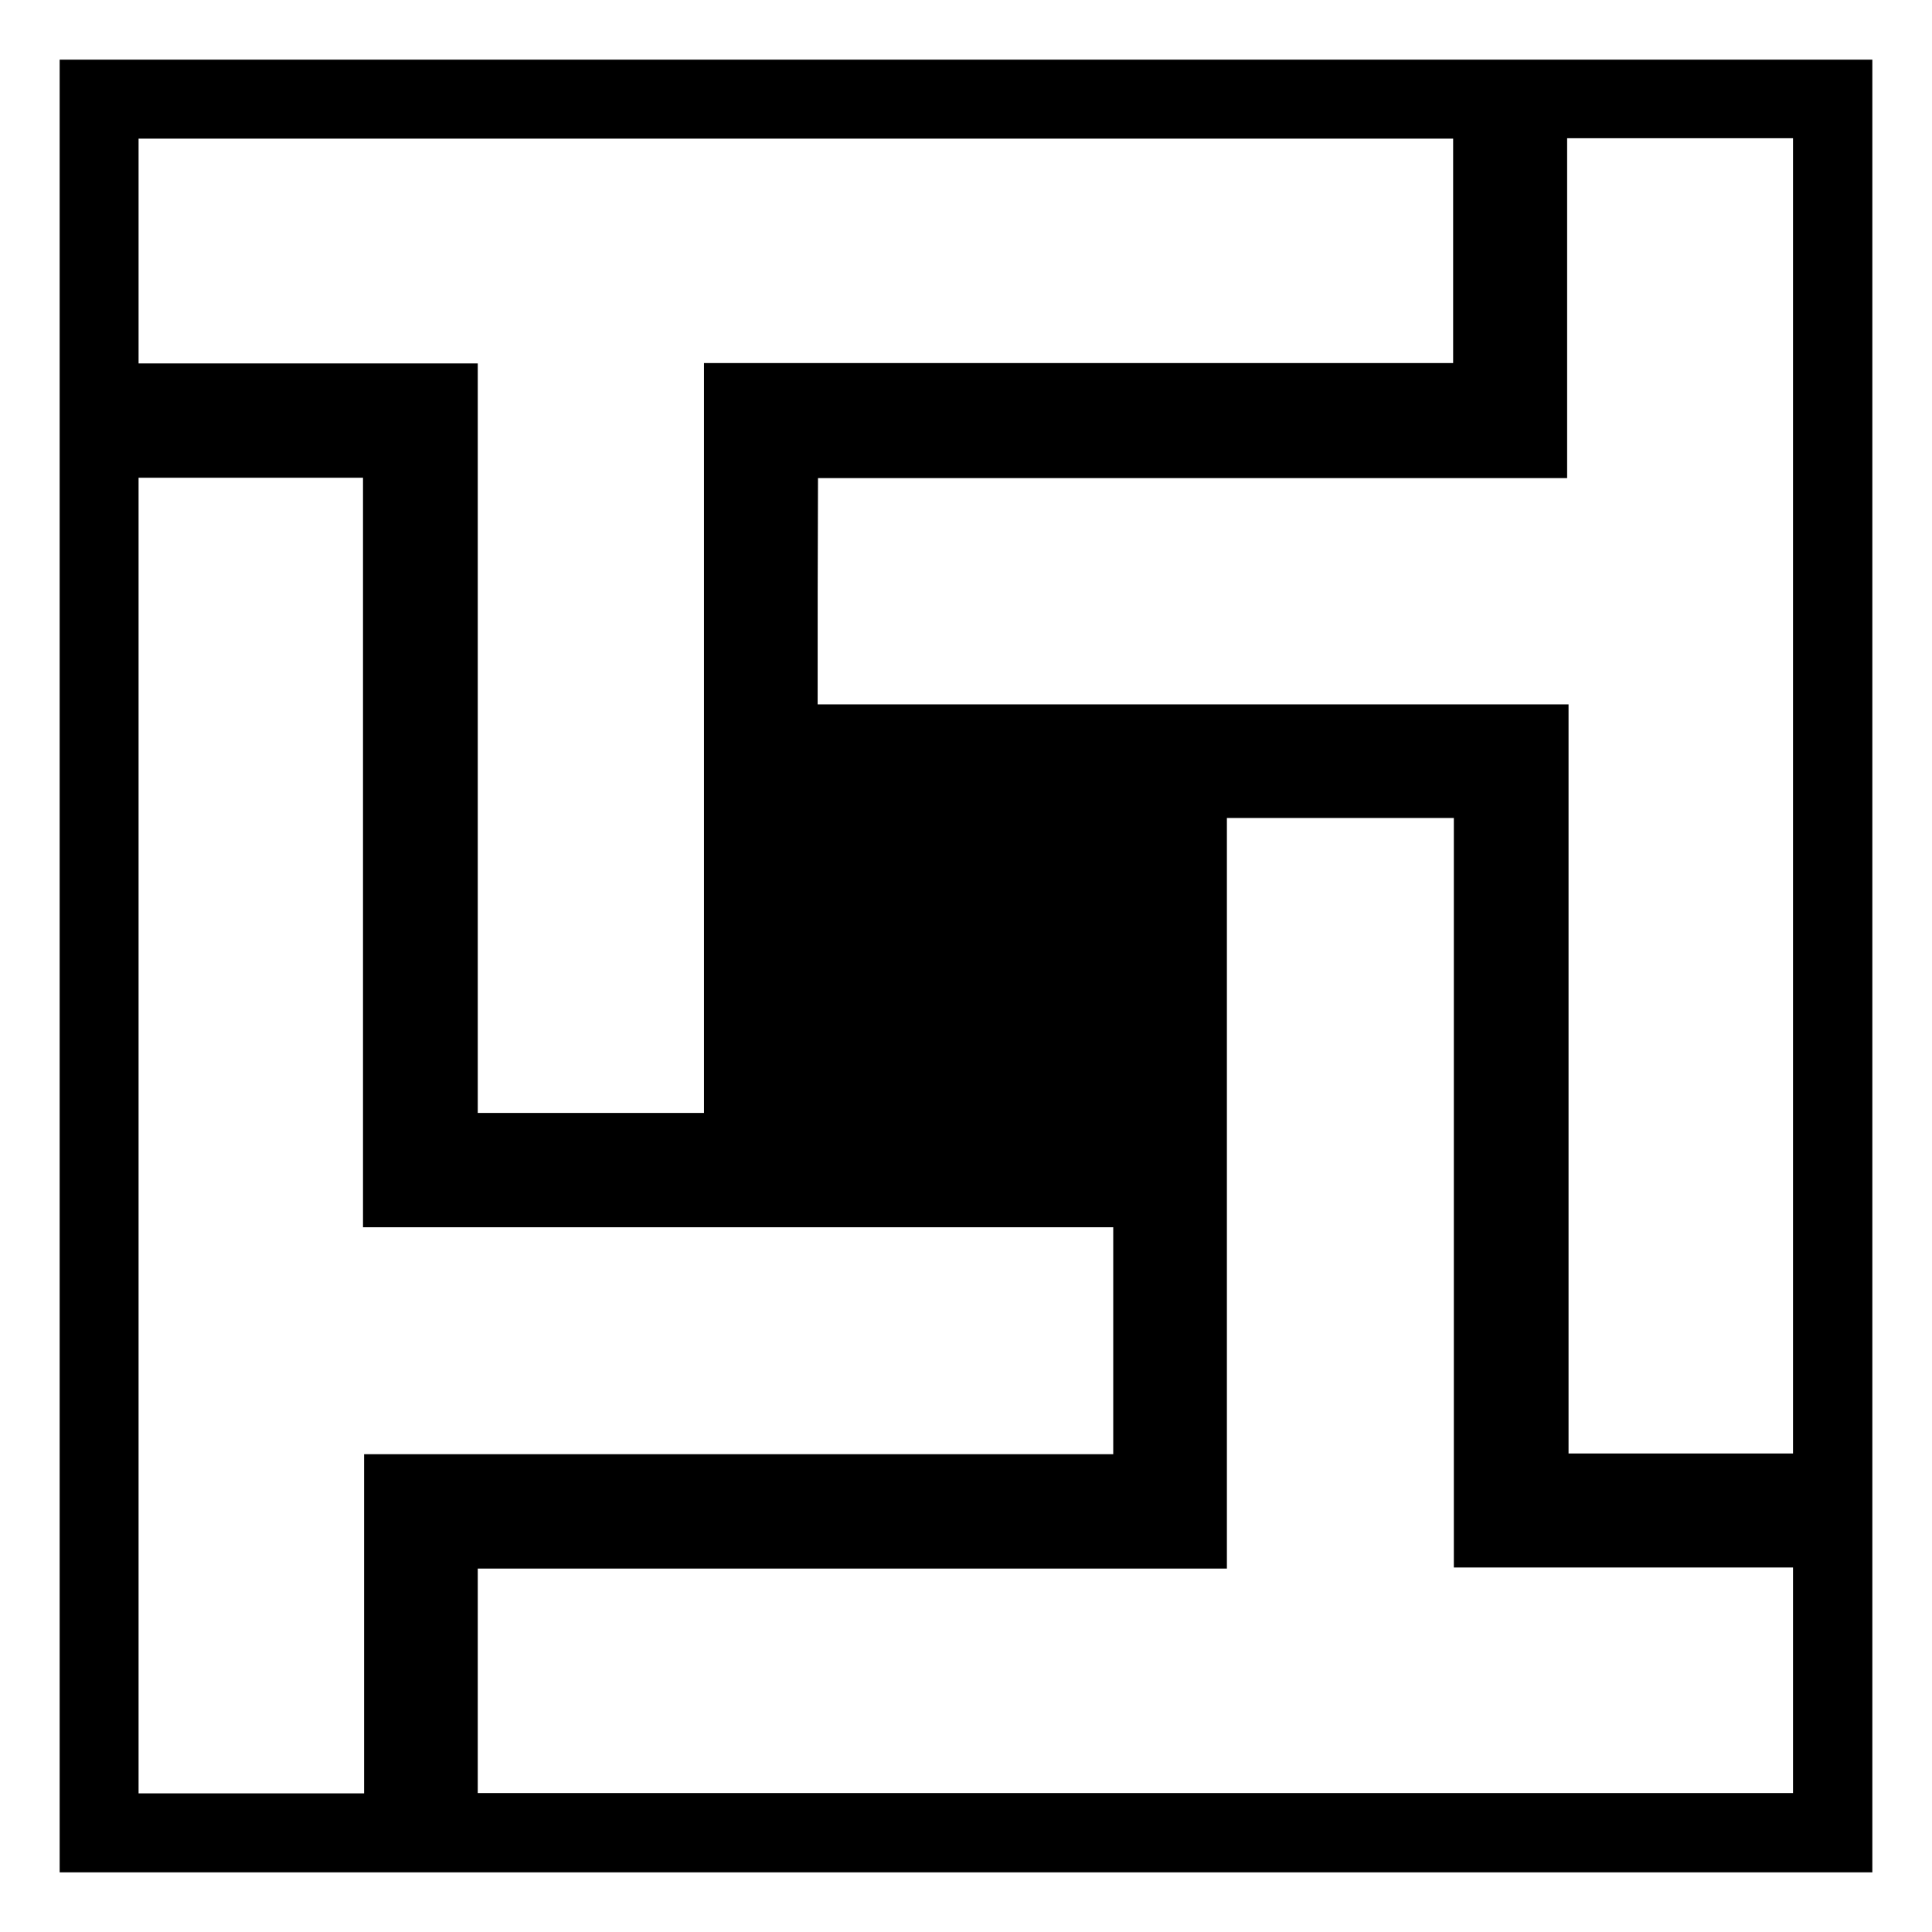
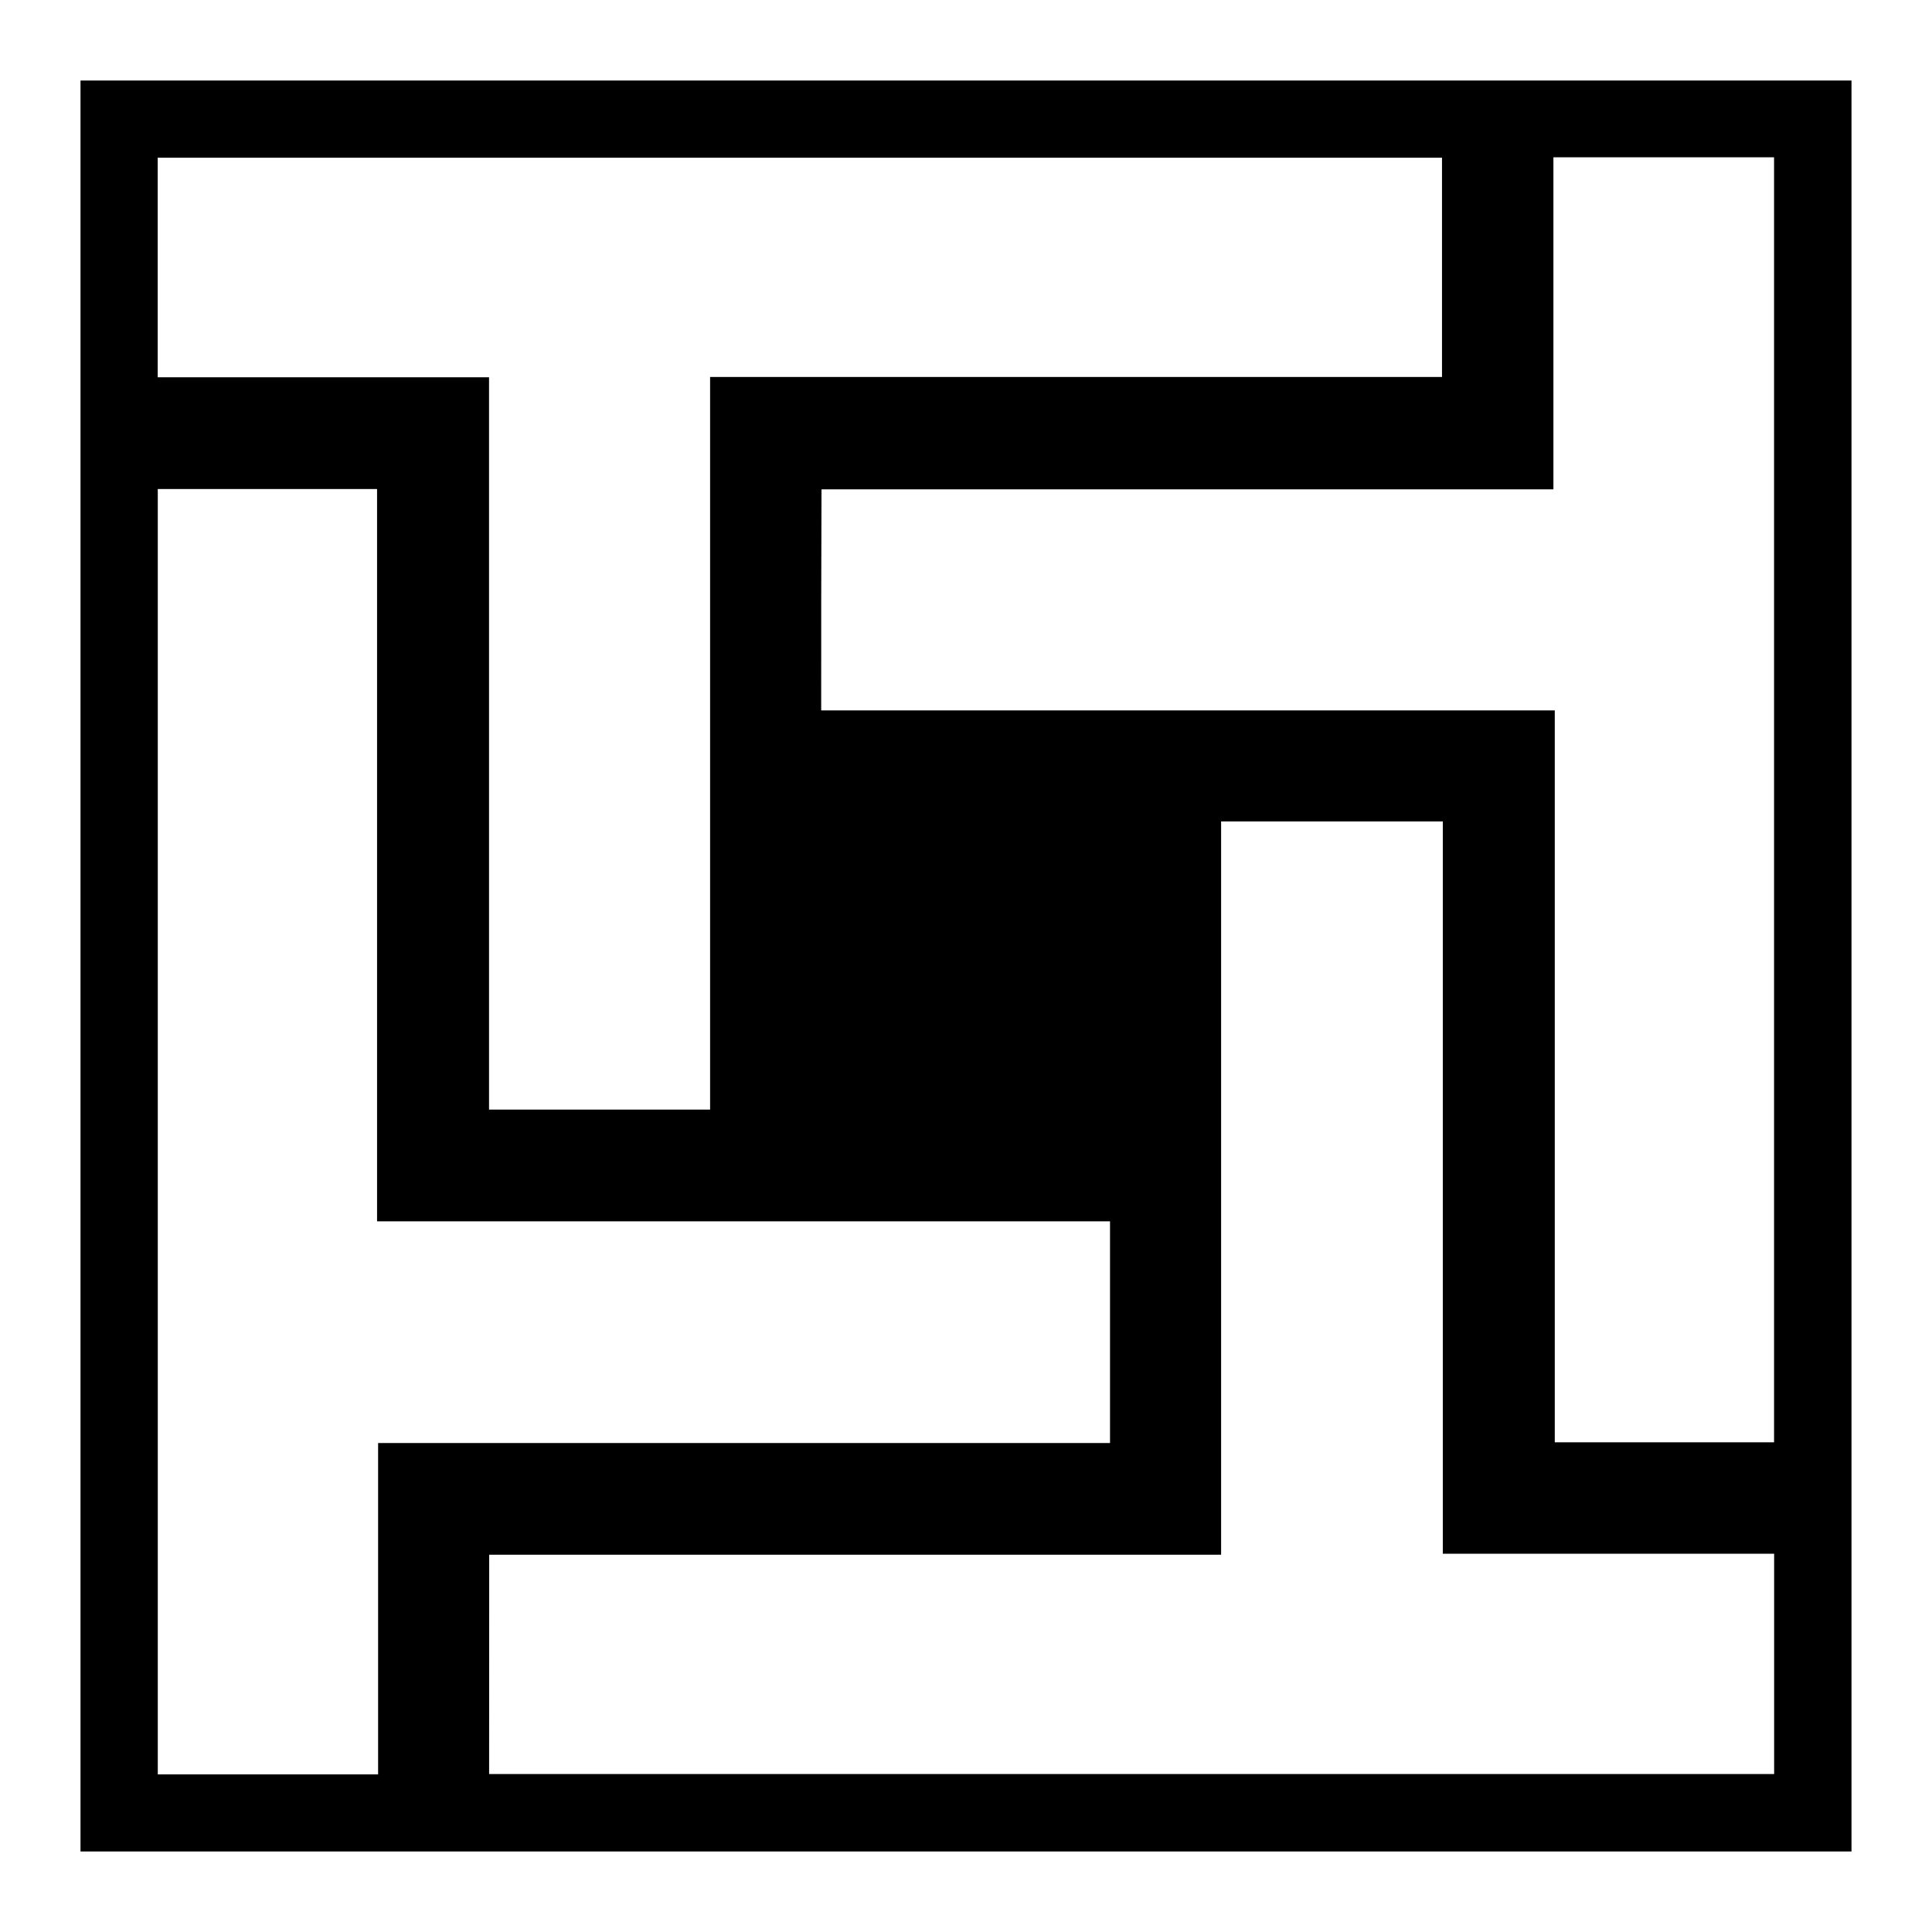
- <svg xmlns="http://www.w3.org/2000/svg" version="1.1" viewBox="0 0 512 512">
-   <path d="m496.19 496.19h-480.38v-480.38h480.38zm-369.58-399.88v198.63h59.954v-198.72h198.53v-59.485h-348.37v59.579zm90.072 90.354h199v198.53h59.485v-348.56h-59.86v90.072h-198.53c-.094 19.985-.094 39.5-.094 59.954m-179.96-60.048v348.65h59.767v-89.884h198.53v-60.142h-198.82v-198.63zm89.884 348.56h348.56v-59.767h-89.884v-198.63h-60.142v198.91h-198.53z" fill="currentColor" stroke-width=".938" />
+ <svg xmlns="http://www.w3.org/2000/svg" version="1.1" viewBox="0 0 24 24">
+   <path d="m23 23h-22v-22h22zm-16.925-18.313v9.097h2.746v-9.101h9.092v-2.724h-15.954v2.728zm4.125 4.138h9.114v9.092h2.724v-15.963h-2.741v4.125h-9.092c-.004.915-.004 1.809-.004 2.746m-8.241-2.75v15.967h2.737v-4.116h9.092v-2.754h-9.105v-9.097zm4.116 15.963h15.963v-2.737h-4.116v-9.097h-2.754v9.109h-9.092z" fill="currentColor" />
</svg>
